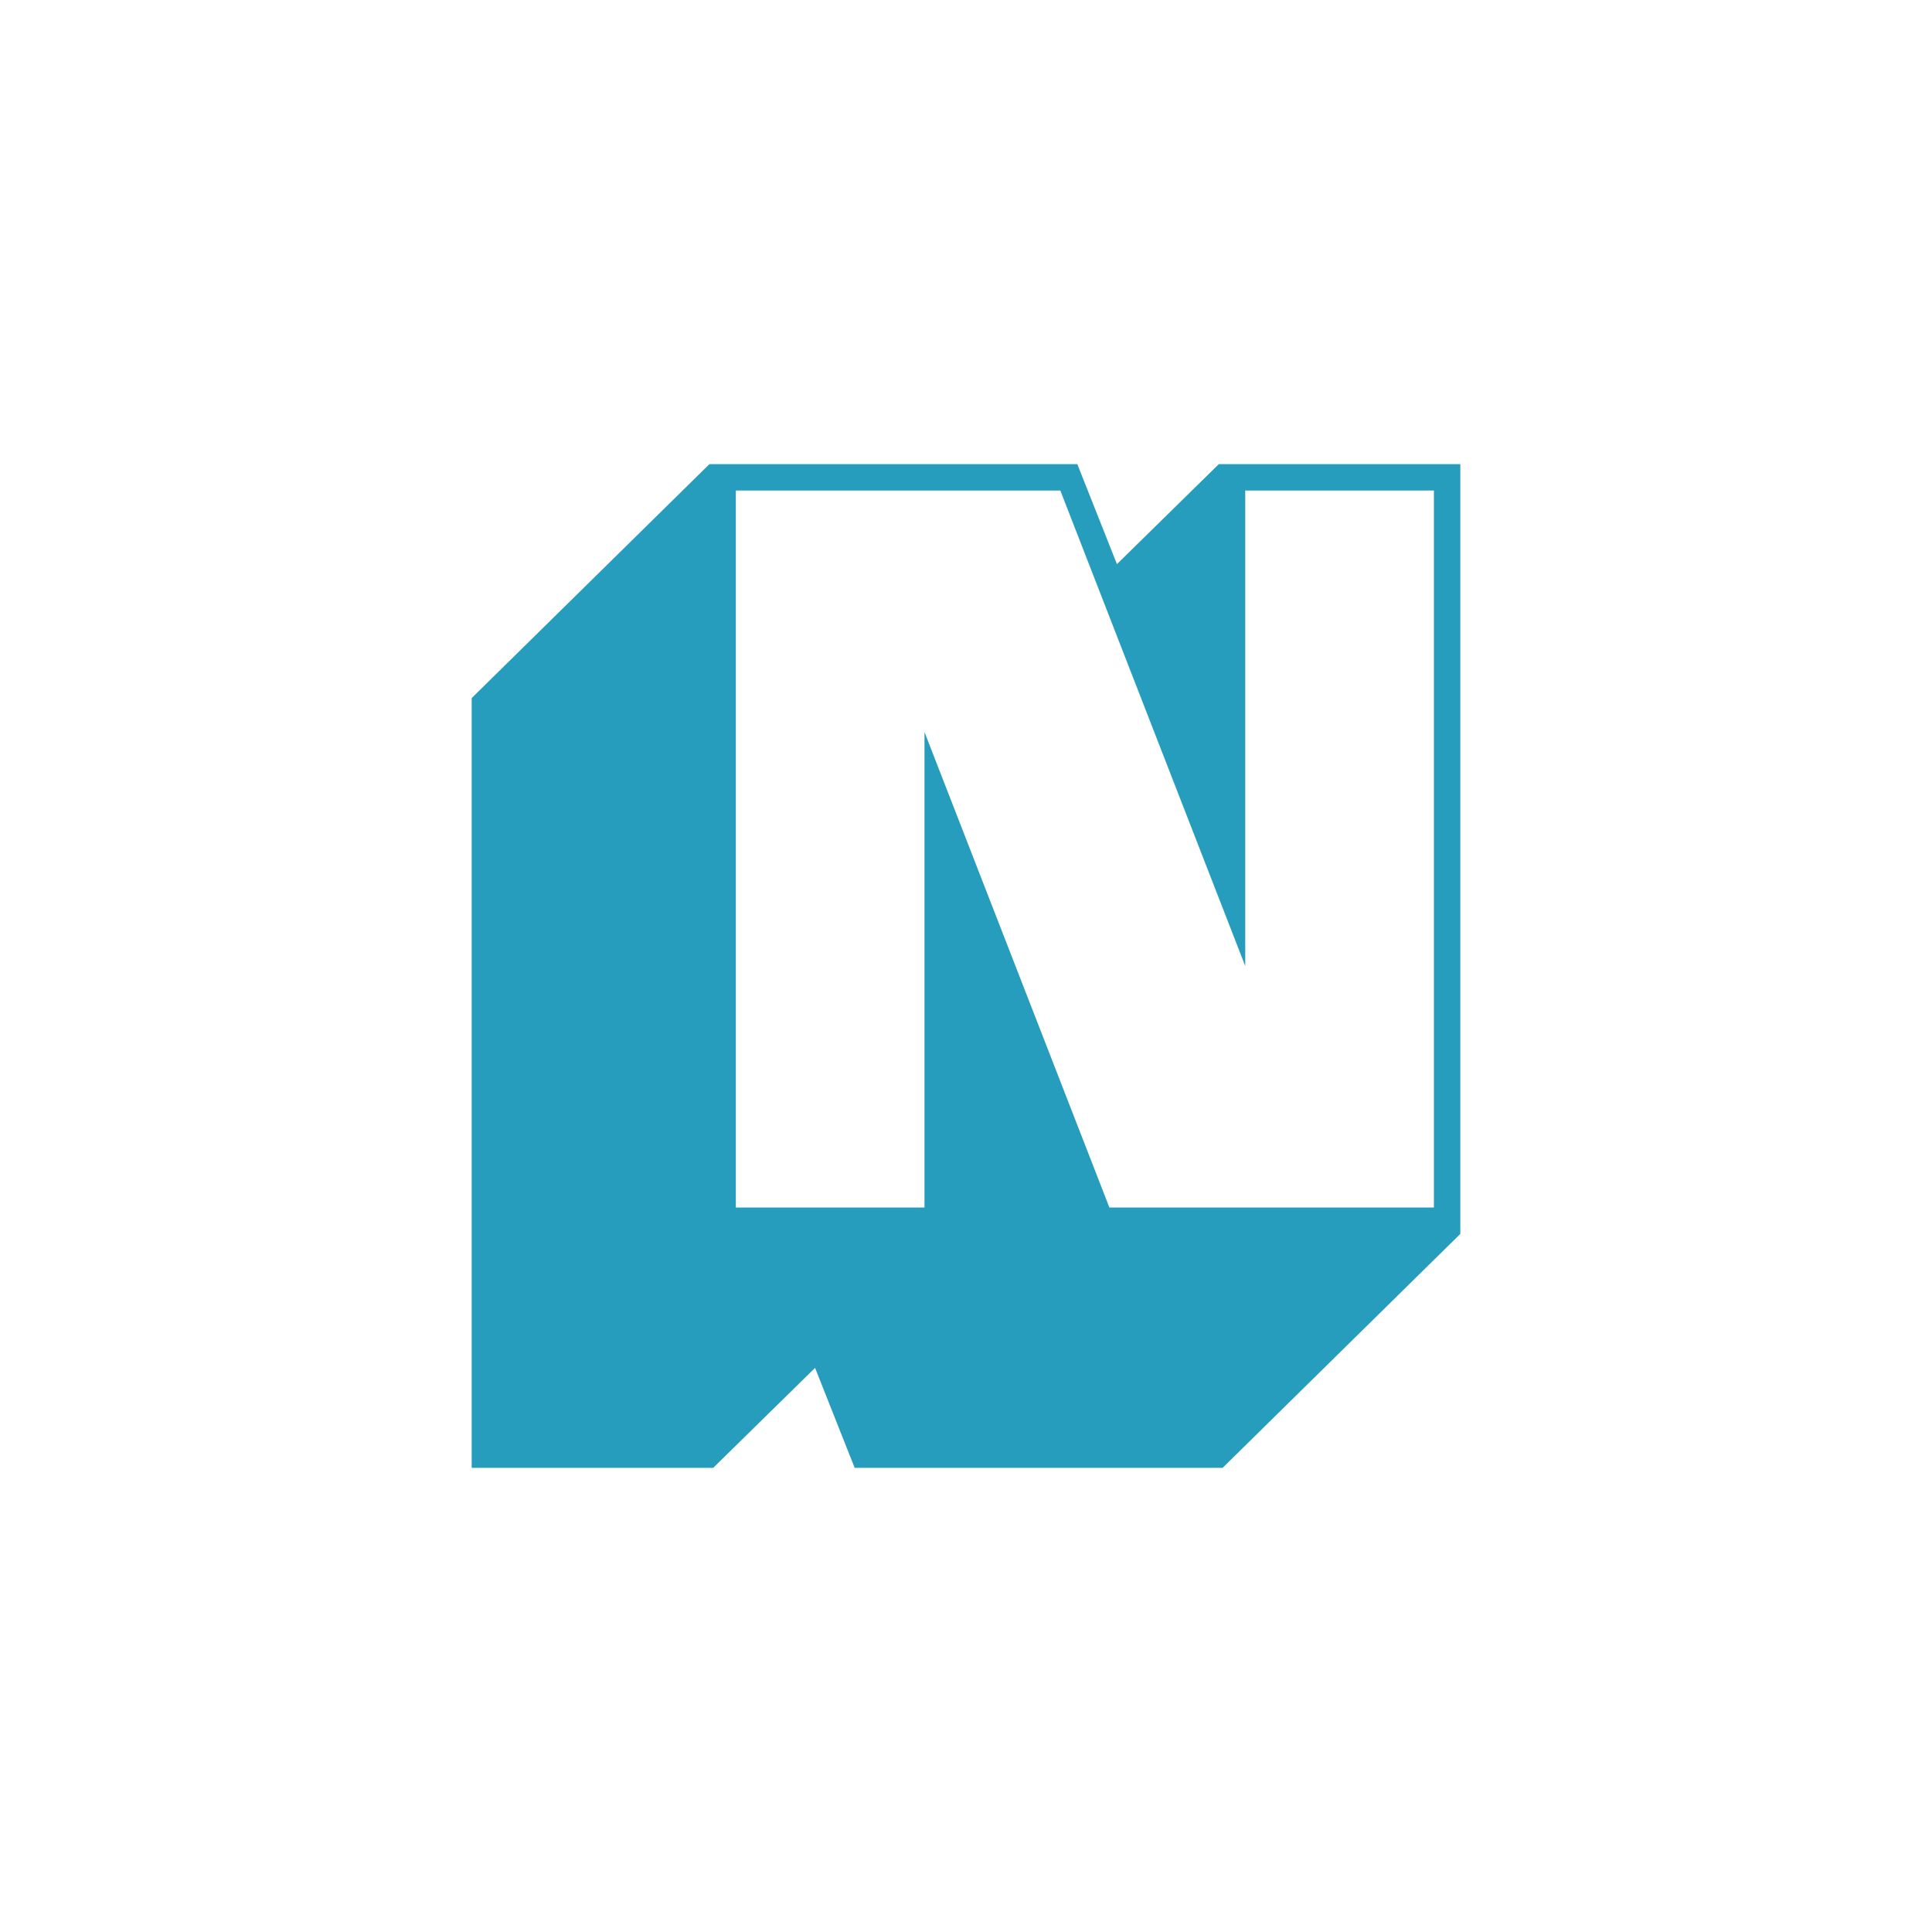
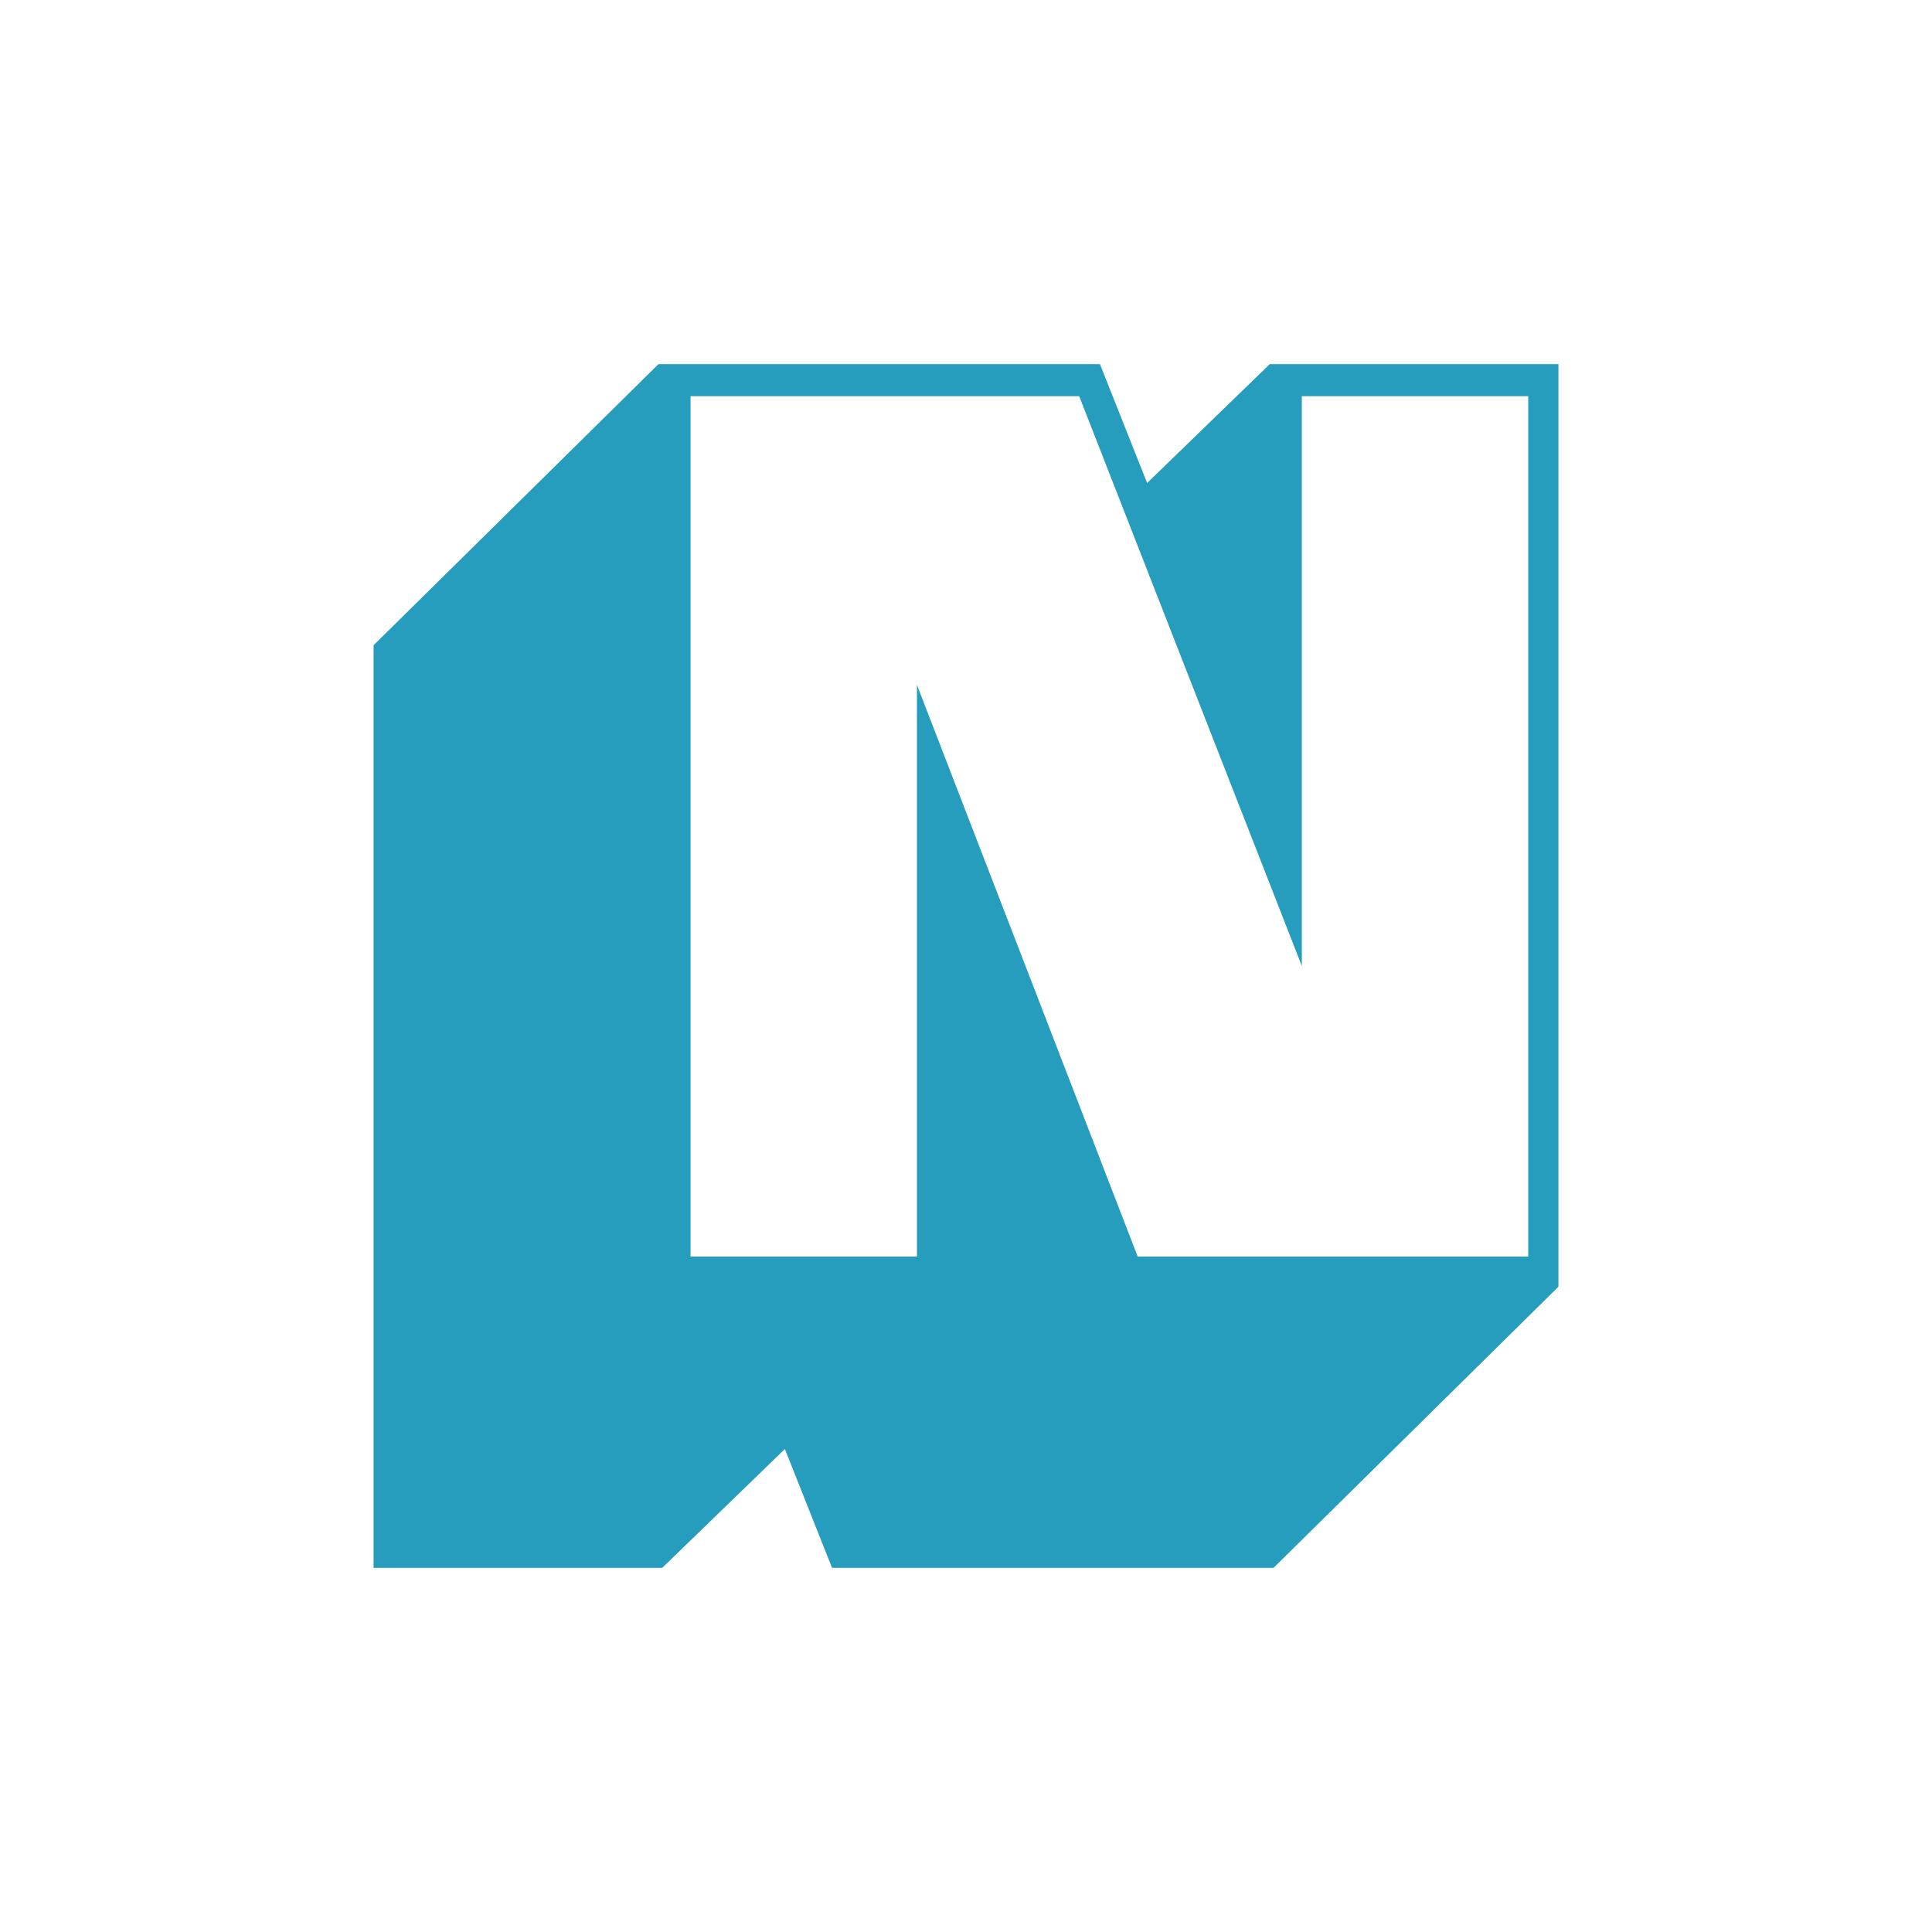
<svg xmlns="http://www.w3.org/2000/svg" width="1024" height="1024" viewBox="0 0 1024 1024">
-   <path d="M 250 778 L 378 778 L 432 725 L 453 778 L 648 778 L 774 654 L 774 246 L 646 246 L 592 299 L 571 246 L 376 246 L 250 370 Z M 390 260 L 562 260 L 660 512 L 660 260 L 760 260 L 760 640 L 588 640 L 490 388 L 490 640 L 390 640 Z" fill-rule="evenodd" fill="#269DBD" />
+   <path d="M 198 831 L 351 831 L 416 768 L 441 831 L 675 831 L 826 682 L 826 193 L 673 193 L 608 256 L 583 193 L 349 193 L 198 342 Z M 366 210 L 572 210 L 690 512 L 690 210 L 810 210 L 810 666 L 603 666 L 486 363 L 486 666 L 366 666 Z" fill-rule="evenodd" fill="#269DBD" />
</svg>
